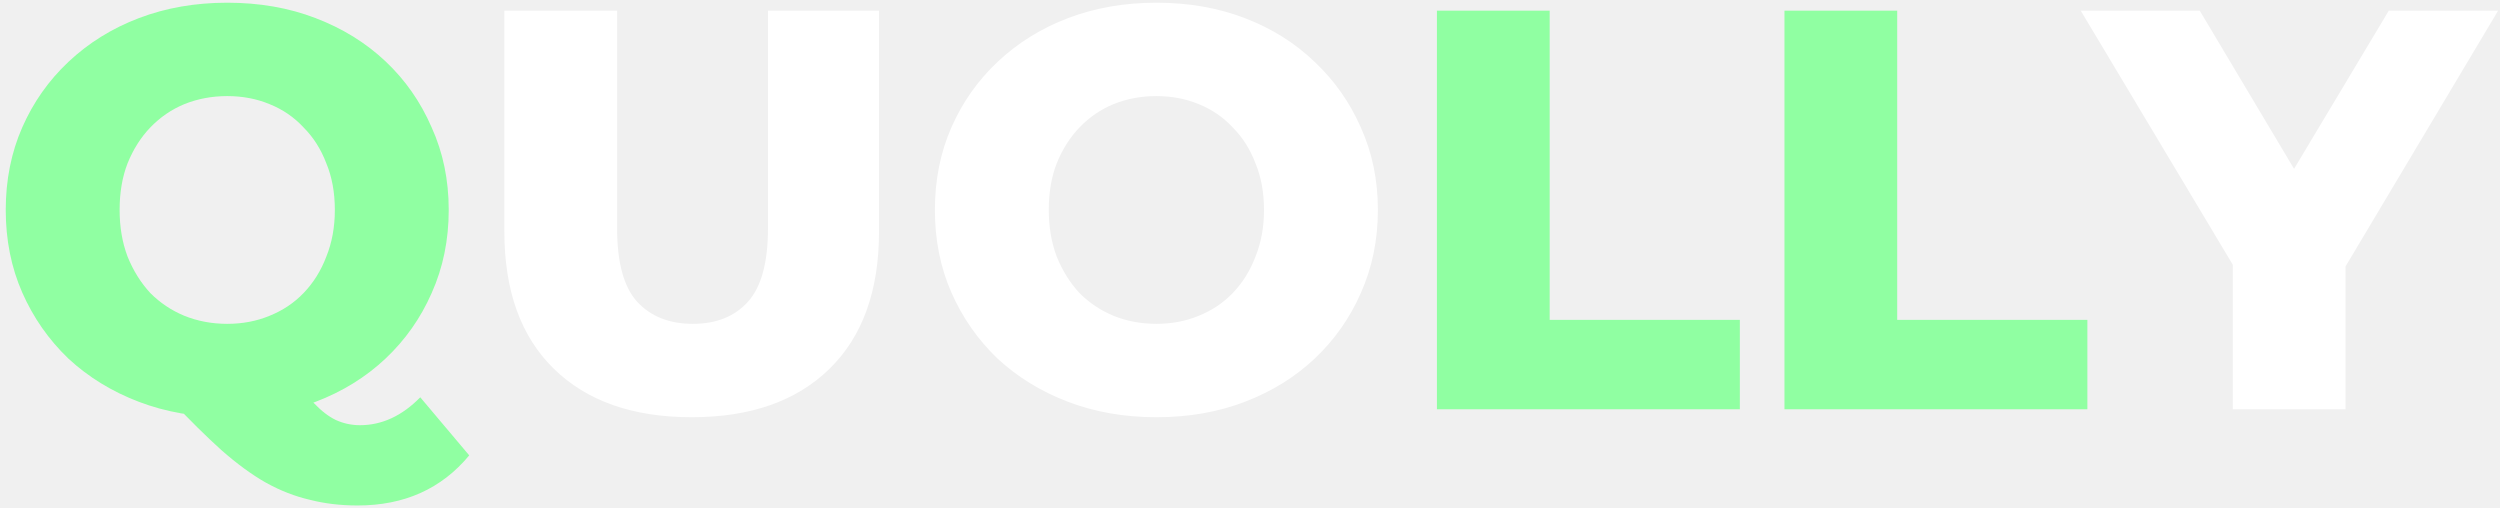
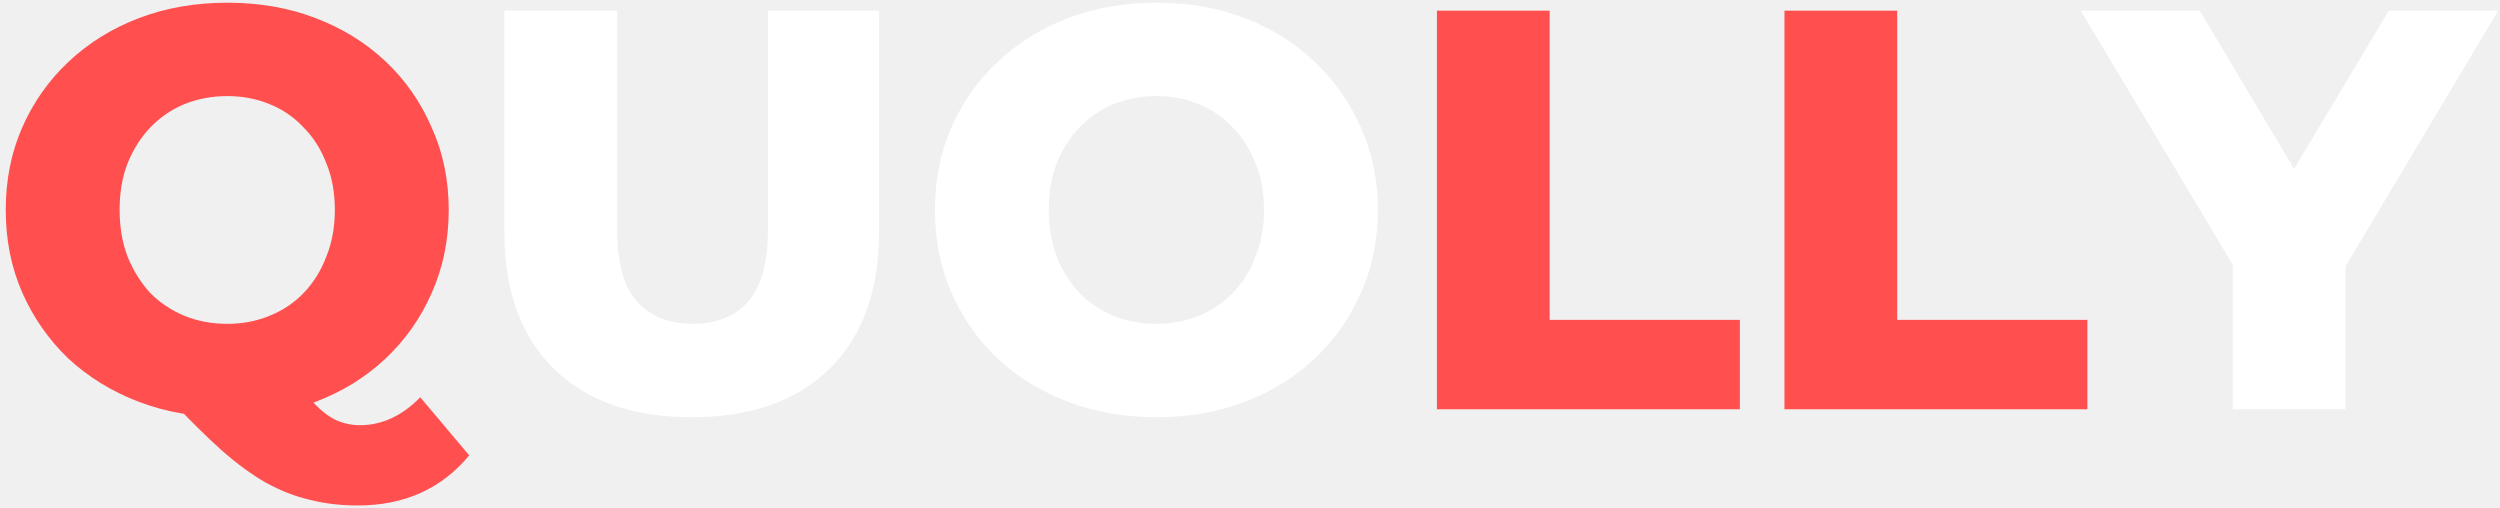
- <svg xmlns="http://www.w3.org/2000/svg" width="281" height="57" viewBox="0 0 281 57" fill="none">
-   <path d="M25.541 46.896C21.957 46.896 18.65 46.32 15.621 45.168C12.591 44.016 9.946 42.395 7.685 40.304C5.466 38.171 3.738 35.696 2.501 32.88C1.263 30.064 0.645 26.971 0.645 23.6C0.645 20.229 1.263 17.136 2.501 14.32C3.738 11.504 5.466 9.051 7.685 6.96C9.946 4.827 12.591 3.184 15.621 2.032C18.65 0.88 21.957 0.304 25.541 0.304C29.167 0.304 32.474 0.88 35.461 2.032C38.49 3.184 41.114 4.805 43.333 6.896C45.551 8.987 47.279 11.461 48.517 14.32C49.797 17.136 50.437 20.229 50.437 23.6C50.437 26.971 49.797 30.085 48.517 32.944C47.279 35.76 45.551 38.213 43.333 40.304C41.114 42.395 38.49 44.016 35.461 45.168C32.474 46.32 29.167 46.896 25.541 46.896ZM40.197 56.816C38.277 56.816 36.485 56.603 34.821 56.176C33.157 55.792 31.514 55.152 29.893 54.256C28.314 53.36 26.65 52.144 24.901 50.608C23.194 49.072 21.274 47.173 19.141 44.912L32.389 41.584C33.455 43.163 34.415 44.4 35.269 45.296C36.122 46.192 36.954 46.832 37.765 47.216C38.618 47.6 39.514 47.792 40.453 47.792C42.927 47.792 45.189 46.747 47.237 44.656L52.741 51.184C49.626 54.939 45.445 56.816 40.197 56.816ZM25.541 36.4C27.247 36.4 28.826 36.101 30.277 35.504C31.77 34.907 33.05 34.053 34.117 32.944C35.226 31.792 36.079 30.427 36.677 28.848C37.317 27.269 37.637 25.52 37.637 23.6C37.637 21.637 37.317 19.888 36.677 18.352C36.079 16.773 35.226 15.429 34.117 14.32C33.05 13.168 31.77 12.293 30.277 11.696C28.826 11.099 27.247 10.8 25.541 10.8C23.834 10.8 22.234 11.099 20.741 11.696C19.29 12.293 18.01 13.168 16.901 14.32C15.834 15.429 14.981 16.773 14.341 18.352C13.743 19.888 13.445 21.637 13.445 23.6C13.445 25.52 13.743 27.269 14.341 28.848C14.981 30.427 15.834 31.792 16.901 32.944C18.01 34.053 19.29 34.907 20.741 35.504C22.234 36.101 23.834 36.4 25.541 36.4ZM161.511 46V1.2H174.183V35.952H195.559V46H161.511ZM200.574 46V1.2H213.246V35.952H234.622V46H200.574Z" fill="#90FFA2" />
+ <svg xmlns="http://www.w3.org/2000/svg" viewBox="0 0 281 57" fill="none">
+   <path d="M25.541 46.896C21.957 46.896 18.65 46.32 15.621 45.168C12.591 44.016 9.946 42.395 7.685 40.304C5.466 38.171 3.738 35.696 2.501 32.88C1.263 30.064 0.645 26.971 0.645 23.6C0.645 20.229 1.263 17.136 2.501 14.32C3.738 11.504 5.466 9.051 7.685 6.96C9.946 4.827 12.591 3.184 15.621 2.032C18.65 0.88 21.957 0.304 25.541 0.304C29.167 0.304 32.474 0.88 35.461 2.032C38.49 3.184 41.114 4.805 43.333 6.896C45.551 8.987 47.279 11.461 48.517 14.32C49.797 17.136 50.437 20.229 50.437 23.6C50.437 26.971 49.797 30.085 48.517 32.944C47.279 35.76 45.551 38.213 43.333 40.304C41.114 42.395 38.49 44.016 35.461 45.168C32.474 46.32 29.167 46.896 25.541 46.896ZM40.197 56.816C38.277 56.816 36.485 56.603 34.821 56.176C33.157 55.792 31.514 55.152 29.893 54.256C28.314 53.36 26.65 52.144 24.901 50.608C23.194 49.072 21.274 47.173 19.141 44.912L32.389 41.584C33.455 43.163 34.415 44.4 35.269 45.296C36.122 46.192 36.954 46.832 37.765 47.216C38.618 47.6 39.514 47.792 40.453 47.792C42.927 47.792 45.189 46.747 47.237 44.656L52.741 51.184C49.626 54.939 45.445 56.816 40.197 56.816ZM25.541 36.4C27.247 36.4 28.826 36.101 30.277 35.504C31.77 34.907 33.05 34.053 34.117 32.944C35.226 31.792 36.079 30.427 36.677 28.848C37.317 27.269 37.637 25.52 37.637 23.6C37.637 21.637 37.317 19.888 36.677 18.352C36.079 16.773 35.226 15.429 34.117 14.32C33.05 13.168 31.77 12.293 30.277 11.696C28.826 11.099 27.247 10.8 25.541 10.8C23.834 10.8 22.234 11.099 20.741 11.696C19.29 12.293 18.01 13.168 16.901 14.32C15.834 15.429 14.981 16.773 14.341 18.352C13.743 19.888 13.445 21.637 13.445 23.6C13.445 25.52 13.743 27.269 14.341 28.848C14.981 30.427 15.834 31.792 16.901 32.944C18.01 34.053 19.29 34.907 20.741 35.504C22.234 36.101 23.834 36.4 25.541 36.4ZM161.511 46V1.2H174.183V35.952H195.559V46H161.511ZM200.574 46V1.2H213.246V35.952H234.622V46H200.574Z" fill="#ff4f4f" />
  <path d="M77.746 46.896C71.132 46.896 65.97 45.083 62.258 41.456C58.546 37.829 56.69 32.688 56.69 26.032V1.2H69.362V25.648C69.362 29.488 70.108 32.24 71.602 33.904C73.138 35.568 75.228 36.4 77.874 36.4C80.519 36.4 82.588 35.568 84.082 33.904C85.575 32.24 86.322 29.488 86.322 25.648V1.2H98.802V26.032C98.802 32.688 96.946 37.829 93.234 41.456C89.522 45.083 84.359 46.896 77.746 46.896ZM129.978 46.896C126.394 46.896 123.088 46.32 120.058 45.168C117.029 44.016 114.384 42.395 112.122 40.304C109.904 38.171 108.176 35.696 106.938 32.88C105.701 30.064 105.082 26.971 105.082 23.6C105.082 20.229 105.701 17.136 106.938 14.32C108.176 11.504 109.904 9.051 112.122 6.96C114.384 4.827 117.029 3.184 120.058 2.032C123.088 0.88 126.394 0.304 129.978 0.304C133.605 0.304 136.912 0.88 139.898 2.032C142.928 3.184 145.552 4.827 147.77 6.96C149.989 9.051 151.717 11.504 152.954 14.32C154.234 17.136 154.874 20.229 154.874 23.6C154.874 26.971 154.234 30.085 152.954 32.944C151.717 35.76 149.989 38.213 147.77 40.304C145.552 42.395 142.928 44.016 139.898 45.168C136.912 46.32 133.605 46.896 129.978 46.896ZM129.978 36.4C131.685 36.4 133.264 36.101 134.714 35.504C136.208 34.907 137.488 34.053 138.554 32.944C139.664 31.792 140.517 30.427 141.114 28.848C141.754 27.269 142.074 25.52 142.074 23.6C142.074 21.637 141.754 19.888 141.114 18.352C140.517 16.773 139.664 15.429 138.554 14.32C137.488 13.168 136.208 12.293 134.714 11.696C133.264 11.099 131.685 10.8 129.978 10.8C128.272 10.8 126.672 11.099 125.178 11.696C123.728 12.293 122.448 13.168 121.338 14.32C120.272 15.429 119.418 16.773 118.778 18.352C118.181 19.888 117.882 21.637 117.882 23.6C117.882 25.52 118.181 27.269 118.778 28.848C119.418 30.427 120.272 31.792 121.338 32.944C122.448 34.053 123.728 34.907 125.178 35.504C126.672 36.101 128.272 36.4 129.978 36.4ZM250.964 46V27.056L253.908 34.672L233.876 1.2H247.252L261.716 25.456H253.972L268.5 1.2H280.788L260.82 34.672L263.636 27.056V46H250.964Z" fill="white" />
</svg>
